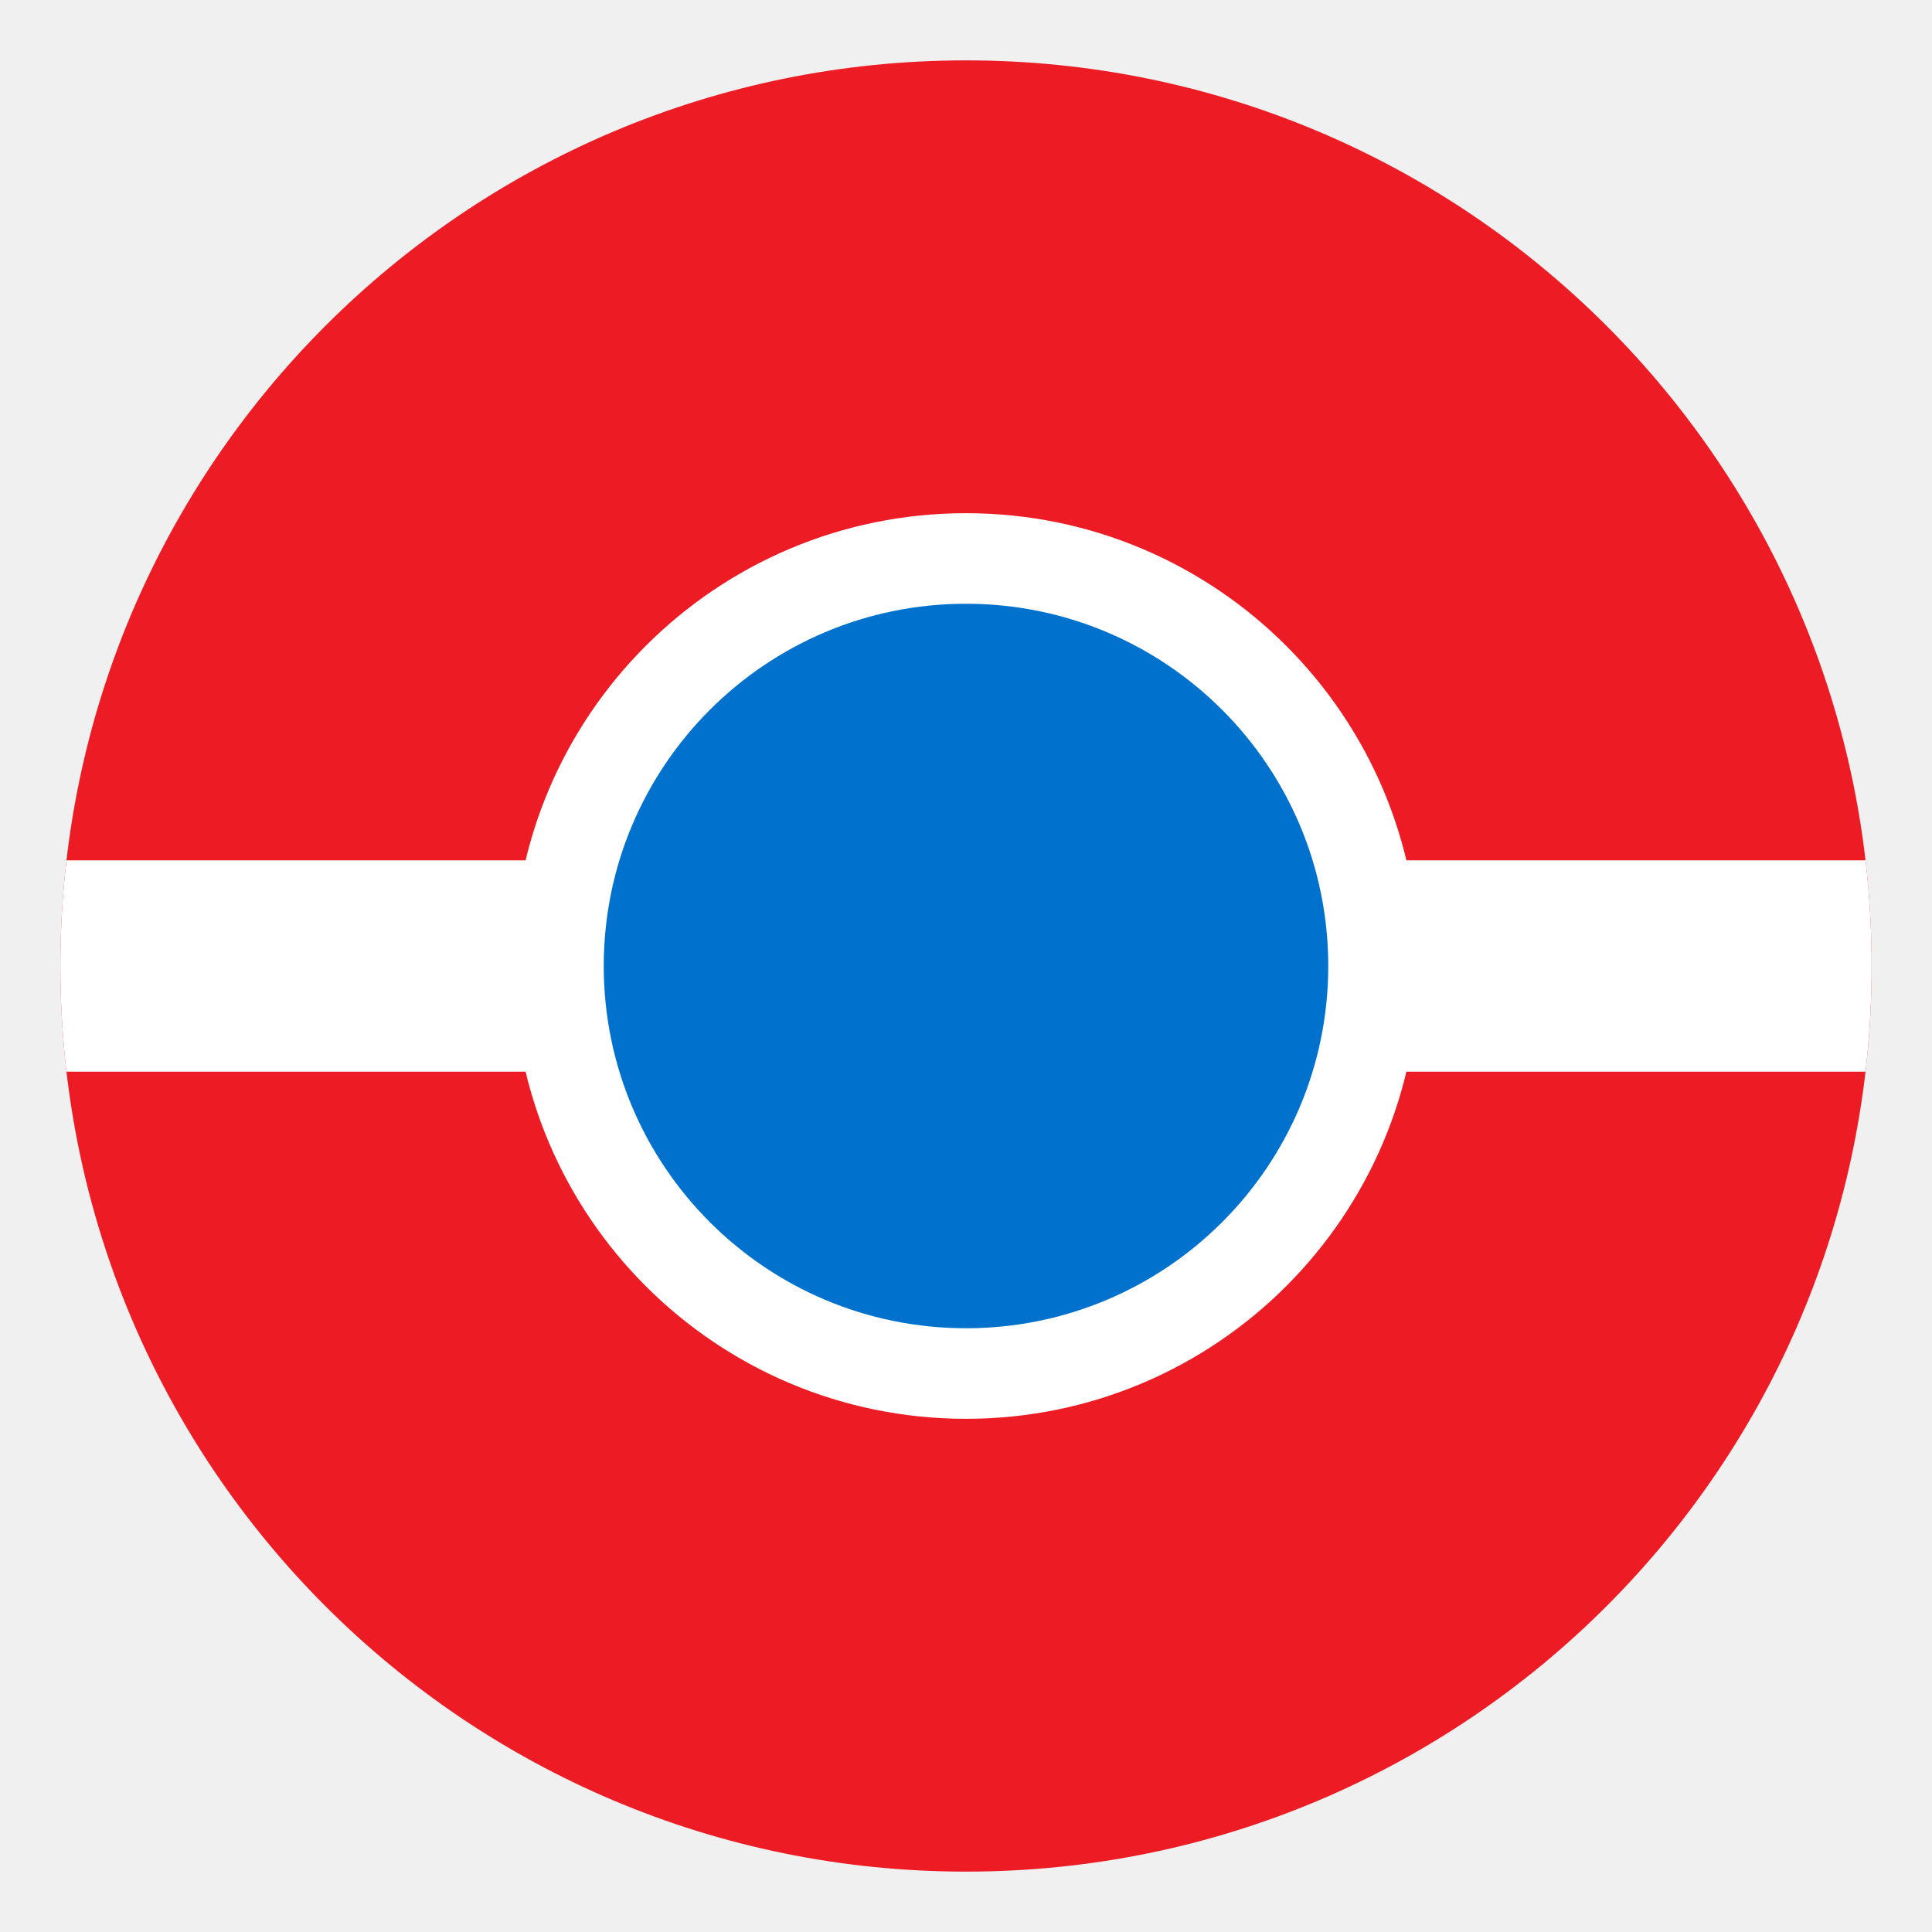
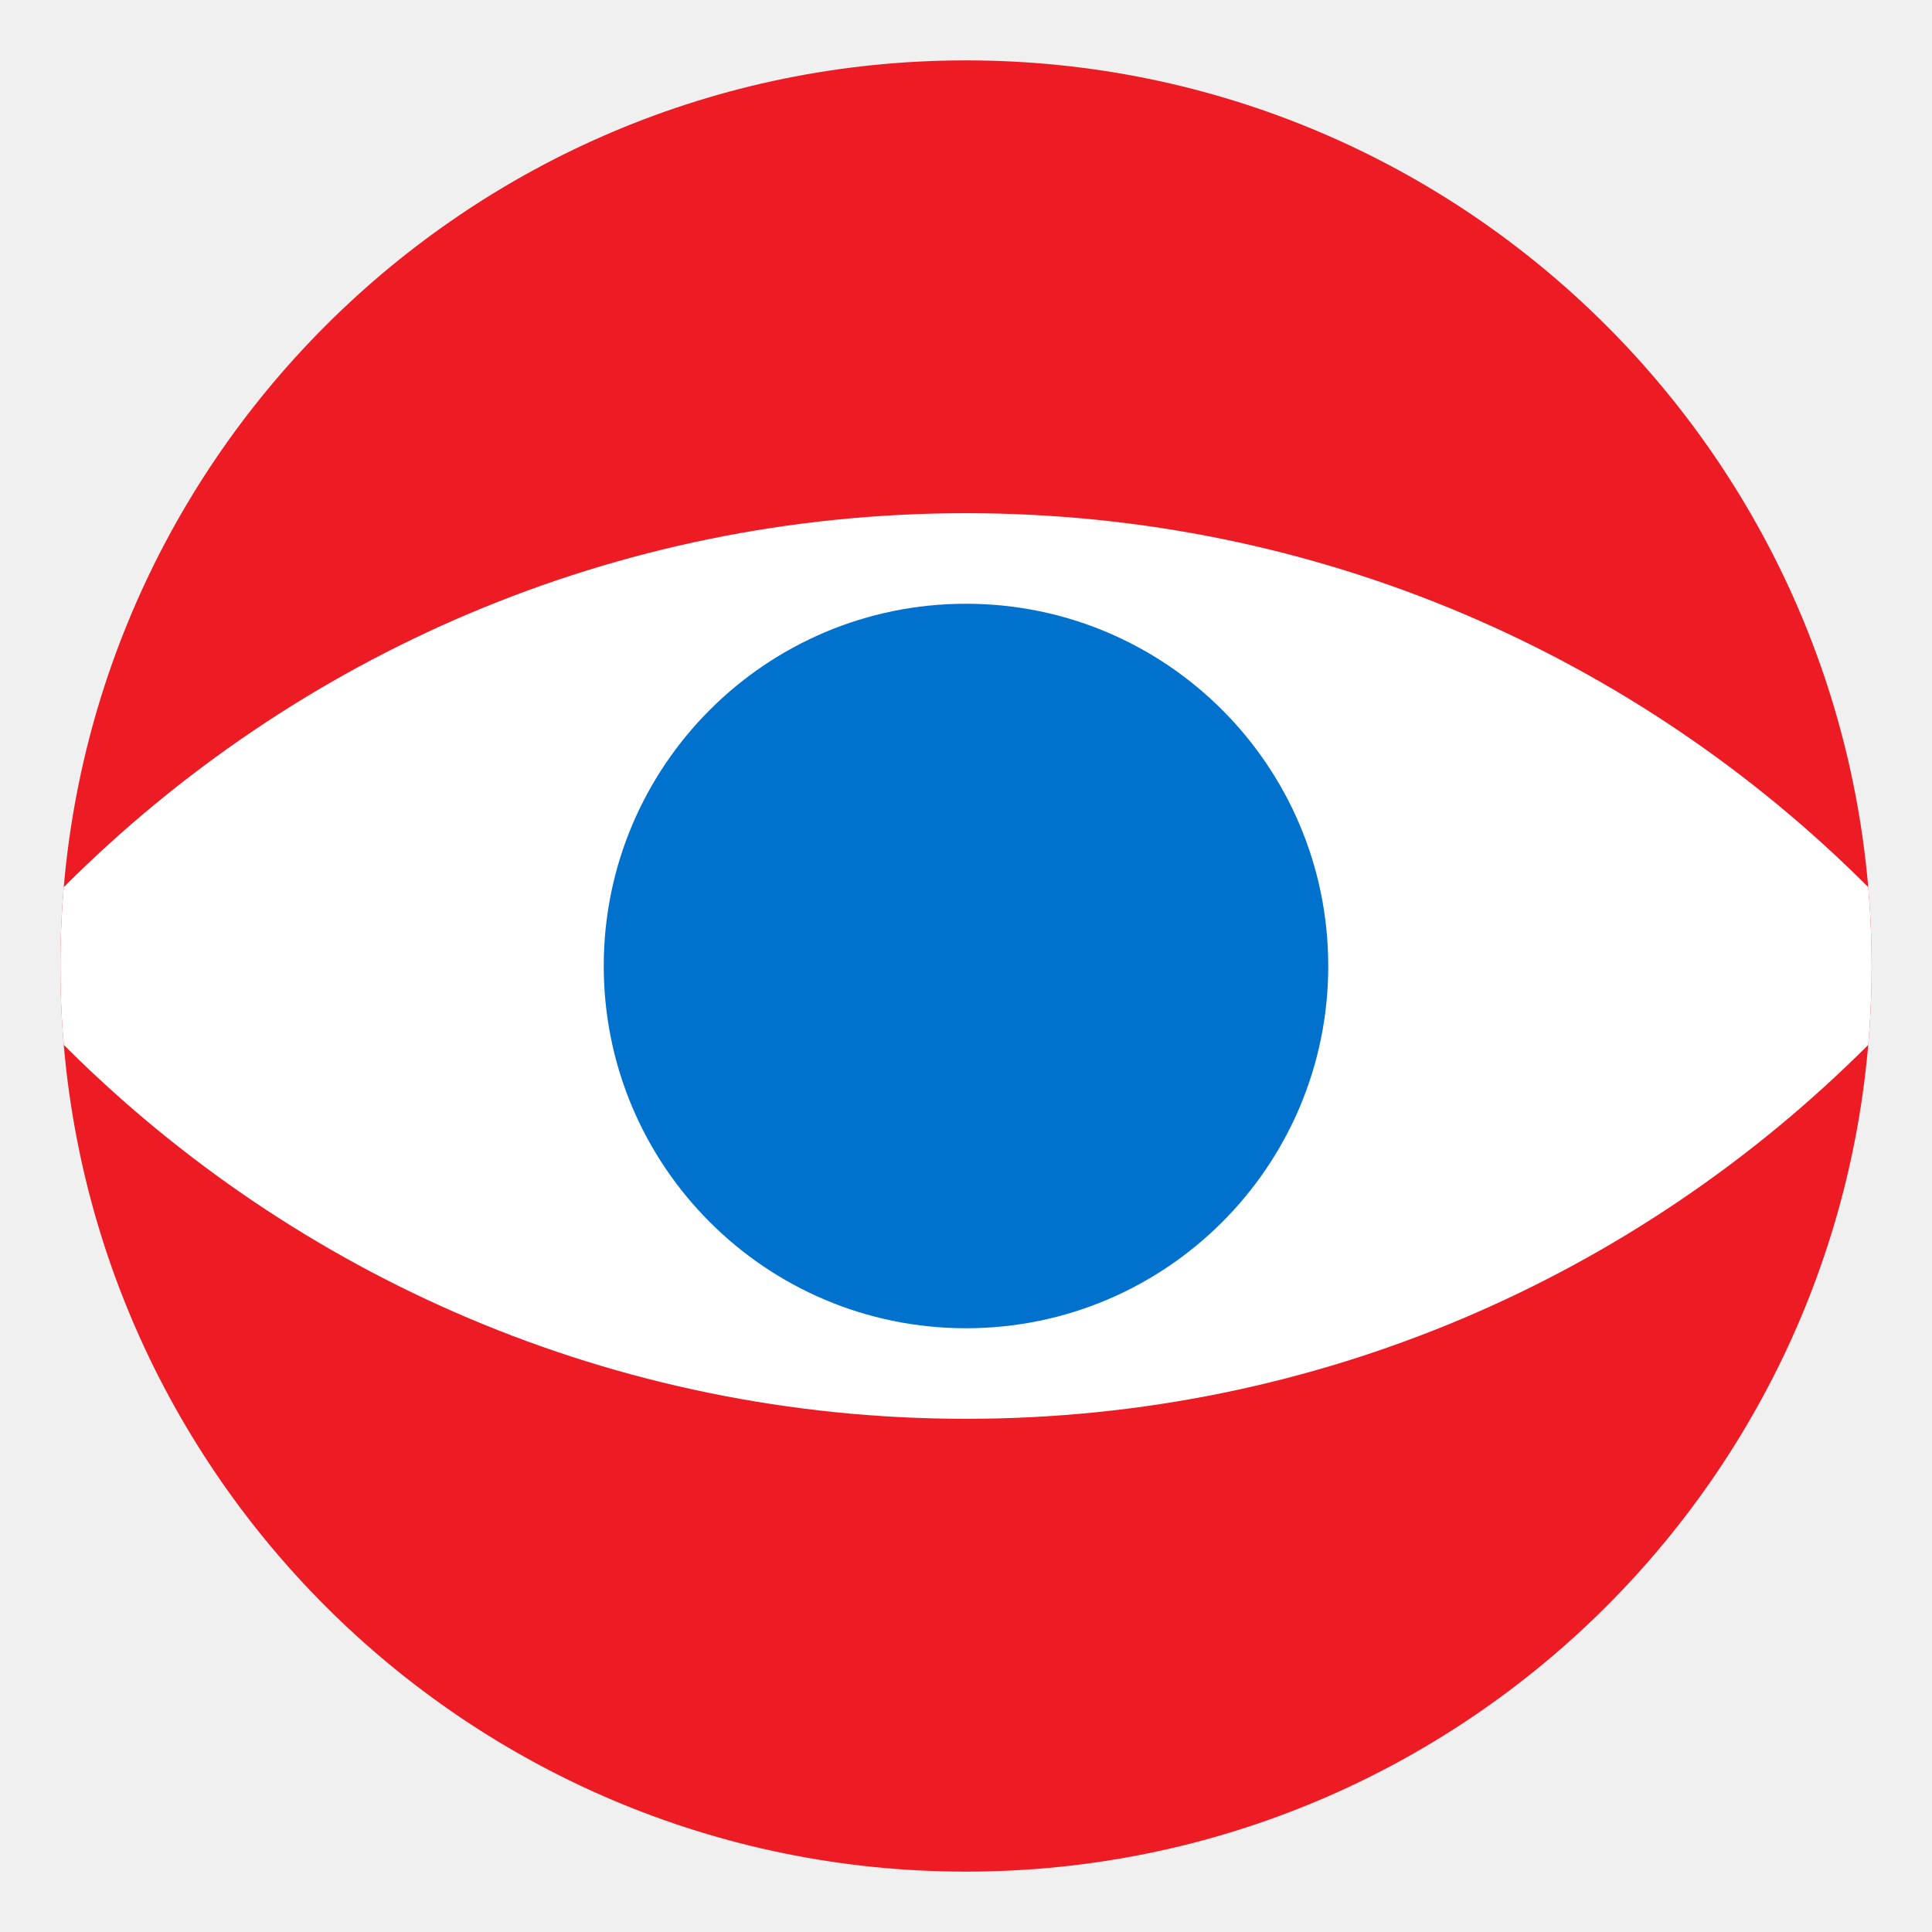
<svg xmlns="http://www.w3.org/2000/svg" width="64" height="64" viewBox="0 0 64 64">
  <defs>
    <clipPath id="deonDisk">
      <circle cx="32" cy="32" r="30" />
    </clipPath>
+     <clipPath id="deonLensTop">
+       <circle cx="32" cy="59.25" r="42.25" />
+     </clipPath>
  </defs>
-   <circle cx="32" cy="32" r="30" fill="#ed1c24" />
  <g clip-path="url(#deonDisk)">
-     <rect x="0" y="28.5" width="64" height="7" fill="#ffffff" />
+     <circle cx="32" cy="32" r="30" fill="#ed1c24" />
+     <g clip-path="url(#deonLensTop)">
+       <circle cx="32" cy="4.75" r="42.25" fill="#ffffff" />
+     </g>
+     <circle cx="32" cy="32" r="12" fill="#0072ce" />
  </g>
-   <circle cx="32" cy="32" r="15" fill="#ffffff" />
-   <circle cx="32" cy="32" r="12" fill="#0072ce" />
</svg>
